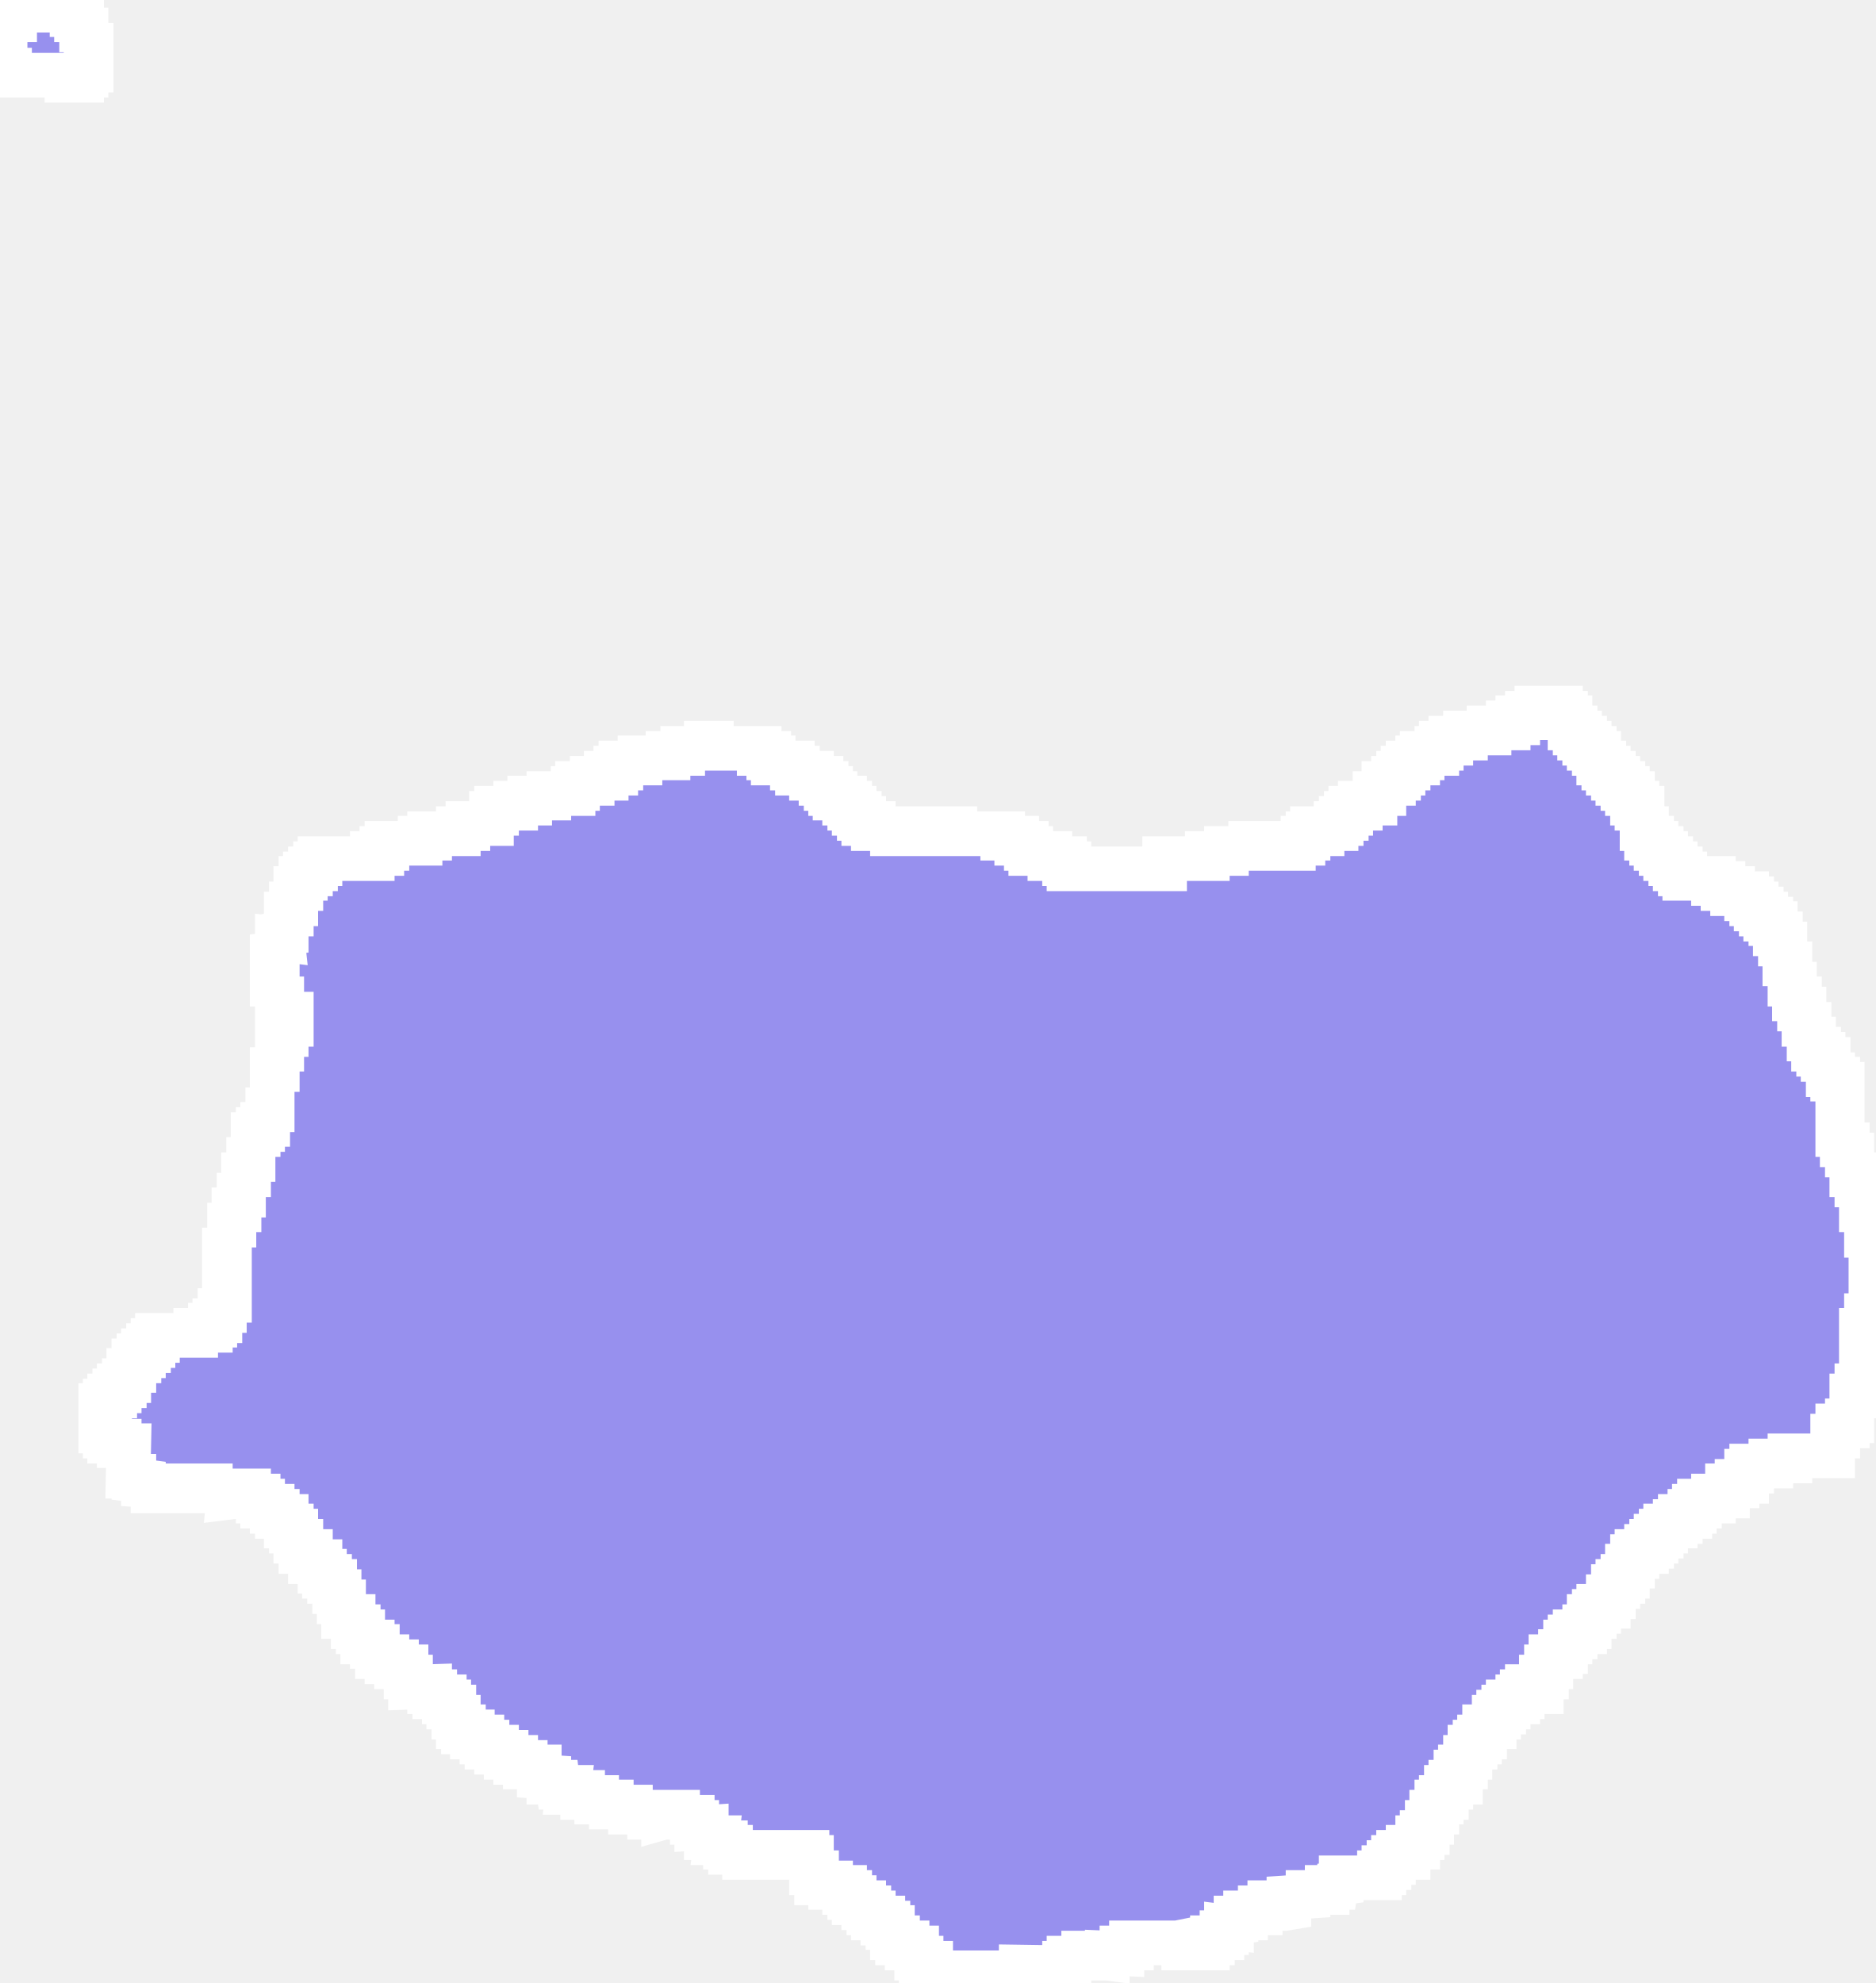
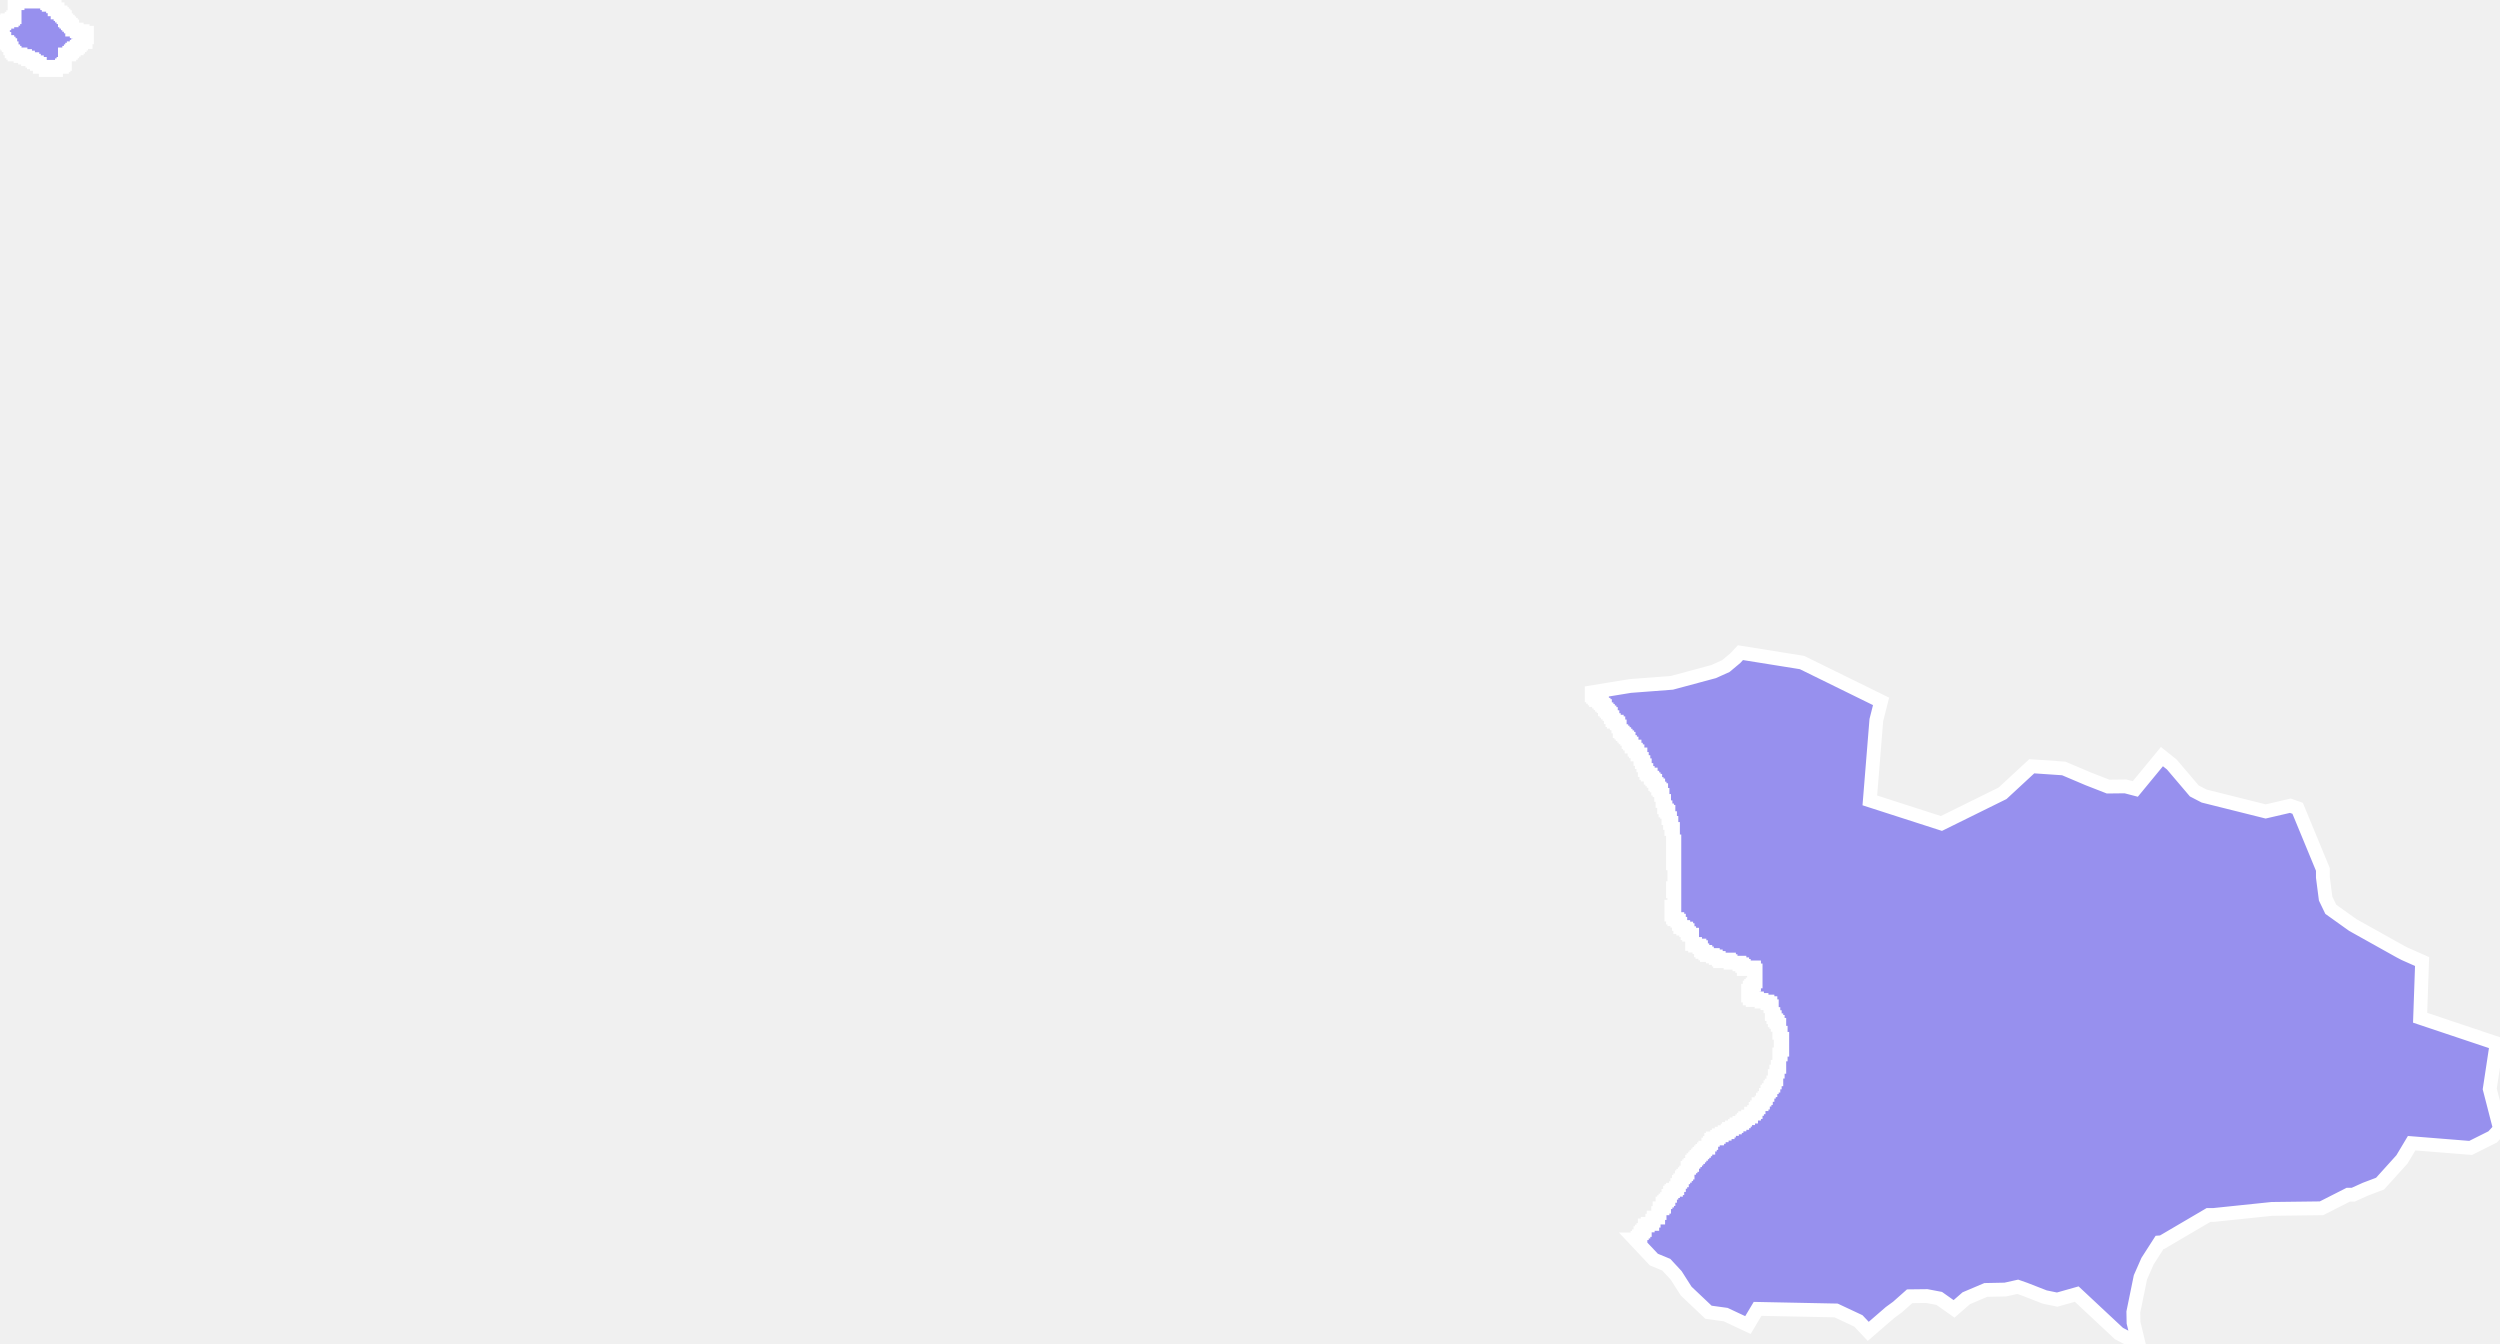
- <svg xmlns="http://www.w3.org/2000/svg" viewBox="-6.938893903907228e-17 100.56 29.43 31.11" width="29.43" height="31.11">
-   <path d="m 24.48,111.67 -0.37,0 0,0.08 -0.15,0 0,0.07 -0.15,0 0,0.08 -0.15,0 0,0.08 -0.3,0 0,0.08 -0.37,0 0,0.08 -0.23,0 0,0.08 -0.15,0 0,0.08 -0.07,0 0,0.08 -0.23,0 0,0.07 -0.07,0 0,0.08 -0.15,0 0,0.08 -0.08,0 0,0.08 -0.07,0 0,0.08 -0.08,0 0,0.08 -0.15,0 0,0.16 -0.14,0 0,0.15 -0.23,0 0,0.08 -0.15,0 0,0.08 -0.07,0 0,0.08 -0.08,0 0,0.08 -0.08,0 0,0.08 -0.22,0 0,0.08 -0.07,0 0,-0.08 -0.08,0 0,0.08 -0.07,0 0,0.07 -0.08,0 0,0.08 -0.15,0 0,0.08 -0.22,0 0,-0.08 -0.15,0 0,0.08 -0.23,0 0,-0.08 -0.07,0 0,0.08 -0.38,0 0,0.08 -0.3,0 0,0.08 -0.67,0 0,0.16 -1.5,0 0,-0.08 -0.07,0 0,-0.08 -0.23,0 0,-0.08 -0.3,0 0,-0.08 -0.07,0 0,-0.08 -0.15,0 0,-0.08 -0.22,0 0,-0.07 -0.75,0 0,-0.08 -0.68,0 0,0.08 -0.3,0 0,-0.08 -0.3,0 0,-0.08 -0.15,0 0,-0.08 -0.07,0 0,-0.08 -0.08,0 0,-0.08 -0.07,0 0,-0.08 -0.08,0 0,-0.08 -0.15,0 0,-0.07 -0.07,0 0,-0.08 -0.07,0 0,-0.08 -0.08,0 0,-0.08 -0.15,0 0,-0.08 -0.22,0 0,-0.08 -0.08,0 0,-0.08 -0.3,0 0,-0.08 -0.07,0 0,-0.07 -0.15,0 0,-0.08 -0.75,0 0,-0.08 -0.08,0 0,0.08 -0.37,0 0,0.08 -0.23,0 0,0.07 -0.44,0 0,0.08 -0.3,0 0,0.08 -0.08,0 0,0.08 -0.15,0 0,0.08 -0.22,0 0,0.08 -0.23,0 0,0.08 -0.07,0 0,0.08 -0.38,0 0,0.07 -0.3,0 0,0.08 -0.22,0 0,0.08 -0.3,0 0,0.08 -0.08,0 0,0.16 -0.37,0 0,0.08 -0.15,0 0,0.08 -0.45,0 0,0.07 -0.15,0 0,0.08 -0.52,0 0,0.08 -0.08,0 0,0.08 -0.15,0 0,0.08 -0.82,0 0,0.08 -0.07,0 0,0.08 -0.08,0 0,0.08 -0.08,0 0,0.07 -0.07,0 0,0.16 -0.08,0 0,0.24 -0.07,0 0,0.16 -0.08,0 0,0.26 0,0.04 -0.07,0.01 0.01,0.09 -0.08,-0.01 0,0.19 0,0.04 -0.08,0.01 0,0.11 0,0.04 0,0.32 0.08,0 0,0.23 0.07,0 0,0.24 0.15,0 0,0.16 -0.08,0 0,0.16 -0.14,0 0,0.15 0.07,0 0,0.08 -0.07,0 0,0.32 -0.08,0 0,0.63 -0.07,0 0,0.23 -0.08,0 0,0.08 -0.07,0 0,0.08 -0.08,0 0,0.39 -0.07,0 0,0.24 -0.08,0 0,0.32 -0.07,0 0,0.23 -0.08,0 0,0.24 -0.07,0 0,0.39 -0.08,0 0,0.32 0.08,0 0,0.47 -0.08,0 0,0.16 -0.07,0 0,0.16 -0.08,0 0,0.07 -0.07,0 0,0.08 -0.23,0 0,0.08 -0.22,0 -0.38,0 0,0.08 -0.07,0 0,0.08 -0.07,0 0,0.08 -0.08,0 0,0.08 -0.07,0 0,0.08 -0.08,0 0,0.15 -0.08,0 0,0.16 -0.07,0 0,0.08 -0.08,0 0,0.08 -0.07,0 0,0.08 -0.08,0 0,0.08 -0.07,0 0,0.07 -0.07,0 0,0.17 0,0.23 0.07,0 0,0.08 0.07,0 0,0.08 0.15,0 0,0.07 0.15,0 -0.01,0.48 0.09,0 0,0.06 0.15,0.02 0,0.06 0.15,0.01 0,0.03 0,0.05 0.15,0 0,-0.08 0.22,0 0,0.08 0.3,0 0,-0.08 0.08,0 0.15,0 0,0.05 0,0.03 0.07,0 0.23,0 -0.01,0.1 0.16,-0.02 0,-0.08 0.15,0 0,0.08 0.15,0 0,0.08 0.07,0 0,0.08 0.15,0 0,0.08 0.08,0 0,0.08 0.14,0 0,0.15 0.08,0 0,0.08 0.07,0 0,0.16 0.08,0 0,0.16 0.15,0 0,0.16 0.15,0 0,0.15 0.07,0 0,0.08 0.08,0 0,0.08 0.08,0 0,0.16 0.07,0 0,0.16 0.07,0 0,0.23 0.15,0 0,0.16 0.08,0 0,0.08 0.07,0 0,0.16 0.15,0 0,0.07 0.08,0 0,0.16 0.15,0 0,0.08 0.15,0 0,0.08 0.15,0 0,0.16 0.07,0 0,0.16 0.3,-0.01 0,0.08 0.08,0 0,0.08 0.15,0 0,0.08 0.07,0 0,0.08 0.08,0 0,0.16 0.07,0 0,0.15 0.08,0 0,0.08 0.14,0 0,0.08 0.15,0 0,0.08 0.08,0 0,0.08 0.15,0 0,0.08 0.15,0 0,0.08 0.15,0 0,0.08 0.15,0 0,0.07 0.22,0 0,0.15 0.15,0.01 0,0.04 0,0.04 0.14,0 0.01,0.08 0.16,0 -0.01,0.08 0.23,0 0,0.08 0.22,0 0,0.07 0.23,0 0,0.08 0.3,0 0,0.08 0.3,0 0,0.08 0.14,0 0,-0.08 0.08,0 0,0.03 0,0.05 0.07,-0.02 0,-0.06 0.15,0 0,0.08 0.23,0 0,0.08 0.07,0 0,0.09 0.15,-0.01 0,0.07 0,0.09 0.16,0 -0.01,0.08 0.15,0 0,0.07 0.08,0 0,0.08 0.22,0 0,0.08 0.45,0 0,-0.08 0.53,0 0,0.08 0.07,0 0,0.24 0.08,0 0,0.16 0.22,0 0,0.07 0.22,0 0,0.08 0.08,0 0,0.08 0.07,0 0,0.08 0.15,0 0,0.08 0.08,0 0,0.08 0.07,0 0,0.08 0.15,0 0,0.08 0.08,0 0,0.07 0.07,0 0,0.16 0.08,0 0,0.08 0.15,0 0,0.08 0.15,0 0,0.16 0.07,0 0,0.08 0.15,0 0,0.11 0,0.04 0.08,0 0,0.08 0.15,0 0,0.08 0.07,0 0,-0.08 0.15,0 0,-0.08 0.23,0 0,0.08 0.07,0 0,-0.08 0.3,0 0,0.08 0.08,0 0,-0.08 0.29,0 0,-0.09 0.68,0.01 0,-0.07 0.07,0 0,-0.06 0,-0.02 0.23,0 0,-0.08 0.22,0 0,0.06 0.15,0.02 0,-0.04 0,-0.04 0.23,0.01 0,-0.09 0.15,0 0,-0.08 0.72,0 0.1,-0.02 0,0.1 0.37,0 0,-0.08 0.08,0 0,-0.08 0.15,0 0,-0.08 0.07,0 0,-0.09 0.08,0.01 0,-0.04 0,-0.03 0.07,-0.01 0,-0.07 0.15,0 0,-0.08 0.23,0 0,-0.08 0.15,0 0,-0.08 0.15,0 0,0.09 0.09,0 0.06,-0.01 0,-0.04 0,-0.12 0.3,-0.02 0,-0.06 0.12,0 0.18,0 0,-0.08 0.14,0 0.01,-0.06 0.07,-0.01 0,-0.03 0,-0.05 0.14,0 0.46,0 0,-0.08 0.07,0 0,-0.08 0.08,0 0,-0.08 0.07,0 0,-0.08 0.08,0 0,-0.08 0.07,0 0,0.08 0.08,0 0,-0.16 0.15,0 0,-0.15 0.07,0 0,-0.08 0.08,0 0,-0.16 0.07,0 0,-0.16 0.08,0 0,-0.16 0.07,0 0,-0.07 0.08,0 0,-0.16 0.07,0 0,-0.08 0.15,0 0,-0.08 -0.07,0 0,-0.08 0.07,0 0,-0.08 0.08,0 0,-0.15 0.07,0 0,-0.16 0.08,0 0,-0.08 0.07,0 0,-0.08 0.08,0 0,-0.16 0.15,0 0,-0.15 0.07,0 0,-0.08 0.08,0 0,-0.08 0.07,0 0,-0.08 0.15,0 0,-0.08 0.07,0 0,-0.08 0.08,0 0,-0.08 0.15,0 0,0.08 0.07,0 0,-0.23 0.08,0 0,-0.16 0.07,0 0,-0.16 0.15,0 0,-0.08 0.08,0 0,-0.15 0.07,0 0,-0.08 0.08,0 0,-0.08 0.15,0 0,-0.08 0.07,0 0,-0.16 0.08,0 0,-0.08 0.07,0 0,-0.08 0.15,0 0,-0.15 0.08,0 0,-0.16 0.07,0 0,-0.08 0.08,0 0,-0.08 0.07,0 0,-0.16 0.08,0 0,-0.15 0.07,0 0,-0.08 0.15,0 0,-0.08 0.08,0 0,-0.08 0.07,0 0,-0.08 0.08,0 0,-0.08 0.07,0 0,-0.08 0.15,0 0,-0.07 0.08,0 0,-0.08 0.15,0 0,-0.08 0.07,0 0,-0.08 0.08,0 0,-0.08 0.22,0 0,-0.08 0.22,0 0,-0.16 0.15,0 0,-0.07 0.15,0 0,-0.16 0.08,0 0,-0.08 0.3,0 0,-0.08 0.3,0 0,-0.08 0.67,0 0,-0.31 0.08,0 0,-0.16 0.15,0 0,-0.08 0.07,0 0,-0.39 0.08,0 0,-0.16 0.07,0 0,-0.87 0.08,0 0,-0.23 0.07,0 0,-0.32 0.08,0 0,-0.08 -0.08,0 0,-0.86 -0.07,0 0,-0.4 -0.08,0 0,-0.39 -0.07,0 0,-0.16 -0.08,0 0,-0.31 -0.07,0 0,-0.16 -0.08,0 0,-0.16 -0.07,0 0,-0.63 0.07,0 0,-0.16 -0.07,0 0,-0.08 -0.08,0 0,-0.07 -0.07,0 0,-0.24 -0.08,0 0,-0.08 -0.07,0 0,-0.08 -0.08,0 0,-0.16 -0.07,0 0,-0.23 -0.08,0 0,-0.24 -0.07,0 0,-0.16 -0.08,0 0,-0.23 -0.07,0 0,-0.32 -0.08,0 0,-0.31 -0.07,0 0,-0.16 -0.08,0 0,-0.16 -0.07,0 0,-0.07 -0.08,0 0,-0.08 -0.07,0 0,-0.08 -0.08,0 0,-0.08 -0.07,0 0,-0.08 -0.08,0 0,-0.08 -0.22,0 0,-0.08 -0.15,0 0,-0.08 -0.15,0 0,-0.08 -0.45,0 0,-0.07 -0.07,0 0,-0.08 -0.08,0 0,-0.08 -0.07,0 0,-0.08 -0.08,0 0,-0.08 -0.07,0 0,-0.08 -0.08,0 0,-0.08 -0.07,0 0,-0.08 -0.08,0 0,-0.15 -0.07,0 0,-0.32 -0.08,0 0,-0.08 -0.07,0 0,-0.15 -0.08,0 0,-0.08 -0.07,0 0,-0.08 -0.08,0 0,-0.08 -0.07,0 0,-0.08 -0.08,0 0,-0.08 -0.07,0 0,-0.08 -0.08,0 0,-0.15 -0.07,0 0,-0.08 -0.08,0 0,-0.08 -0.07,0 0,-0.08 -0.08,0 0,-0.08 -0.07,0 0,-0.08 -0.08,0 0,-0.16 -0.07,0 0,-0.07 -0.08,0 0,-0.08 z m -23.73,-11.11 -0.02,0 -0.28,0 0,0.08 -0.15,0 0,0.08 -0.07,0 0,0.15 -0.15,0 0,0.16 -0.08,0 0,0.44 0,0.11 0.08,0 0,0.08 0.07,0 0,0.08 0.9,0 0,0.08 0.23,0 0,-0.08 0.07,0 0,-0.08 0.08,0 0,-0.39 -0.08,0 0,-0.24 -0.07,0 0,-0.16 -0.08,0 0,-0.08 -0.07,0 0,-0.07 -0.15,0 0,-0.08 -0.15,0 -0.08,0 0,-0.08 z" fill="rgb(151, 144, 238)" stroke="white" stroke-width=".7px" title="Mayagüez" id="PR-MG2" />
+ <svg xmlns="http://www.w3.org/2000/svg" viewBox="124.88 35.83 126.75 68.14" width="126.75" height="68.14">
+   <path d="m 216.24,69.42 -3.12,-0.5 -0.25,0.27 -0.49,0.41 -0.62,0.28 -2.12,0.57 -2.11,0.16 -1.95,0.32 0,0.15 0.07,0 0,0.08 0.08,0 0,0.08 0.07,0 0,0.08 0.15,0 0,0.08 0.08,0 0,0.08 0.07,0 0,0.08 0.08,0 0,0.07 0.07,0 0,0.16 0.08,0 0,0.08 0.07,0 0,0.08 0.08,0 0,0.08 0.07,0 0,0.16 0.08,0 0,0.15 0.07,0 0,0.08 0.15,0 0,0.08 0.08,0 0,0.16 0.07,0 0,0.24 0.08,0 0,0.07 0.07,0 0,0.08 0.08,0 0,0.08 0.07,0 0,0.08 0.08,0 0,0.08 0.07,0 0,0.16 0.07,0 0,0.08 0.08,0 0,0.15 0.15,0 0,0.16 0.07,0 0,0.08 0.08,0 0,0.16 0.15,0 0,0.23 0.07,0 0,0.16 0.08,0 0,0.16 0.07,0 0,0.24 0.08,0 0,0.15 0.07,0 0,0.08 0.15,0 0,0.16 0.08,0 0,0.08 0.07,0 0,0.08 0.08,0 0,0.16 0.07,0 0,0.07 0.08,0 0,0.16 0.07,0 0,0.08 0.08,0 0,0.24 0.07,0 0,0.31 0.08,0 0,0.32 0.07,0 0,0.16 0.08,0 0,0.07 0.07,0 0,0.32 0.08,0 0,0.24 0.07,0 0,0.31 0.08,0 0,0.63 0.07,0 0,0.55 -0.07,0 0,0.56 0.07,0 0,1.26 -0.07,0 0,0.16 0.07,0 0,0.78 -0.15,0 0,0.4 0.08,0 0,0.15 0.07,0 0,0.08 0.15,0 0,0.08 0.08,0 0,0.16 0.07,0 0,0.16 0.15,0 0,0.08 0.15,0 0,0.08 0.07,0 0,0.15 0.08,0 0,0.08 0.15,0 0,0.47 0.15,0 0,0.08 0.22,0 0,0.08 0.08,0 0,0.16 0.07,0 0,0.08 0.15,0 0,0.08 0.08,0 0,0.08 0.3,0 0,0.07 0.15,0 0,0.08 0.15,0 0,0.08 0.07,0 0,0.08 0.08,0 0,-0.08 0.37,0 0,0.08 0.08,0 0,0.08 0.45,0 0,0.08 0.14,0 0,0.08 0.08,0 0,0.16 0.22,0 0,-0.08 0.3,0 0,0.15 0.08,0 0,0.56 -0.08,0 0,0.15 -0.07,0 0,0.08 -0.08,0 0,0.08 -0.07,0 0,0.16 -0.08,0 0,0.24 0.08,0 0,0.15 0.15,0 0,0.08 0.15,0 0,-0.08 0.07,0 0,0.08 0.23,0 0,0.08 0.3,0 0,0.08 0.15,0 0,0.16 0.07,0 0,0.39 0.08,0 0,0.16 0.07,0 0,0.16 0.08,0 0,0.08 0.07,0 0,0.15 0.08,0 0,0.4 0.07,0 0,0.31 0.08,0 0,0.08 -0.08,0 0,0.08 0.08,0 0,0.24 -0.08,0 0,0.07 0.08,0 0,0.08 -0.08,0 0,0.24 -0.07,0 0,0.63 -0.08,0 0,0.24 -0.07,0 0,0.23 -0.08,0 0,0.08 0.08,0 0,0.08 -0.08,0 0,0.16 -0.07,0 0,0.16 -0.08,0 0,0.08 -0.07,0 0,0.15 -0.08,0 0,0.08 -0.07,0 0,0.16 -0.08,0 0,0.16 -0.07,0 0,0.08 -0.08,0 0,0.15 -0.07,0 0,0.08 -0.15,0 0,0.16 -0.08,0 0,0.08 -0.07,0 0,0.16 -0.08,0 0,0.08 -0.15,0 0,0.15 -0.15,0 0,0.08 -0.15,0 0,0.08 -0.07,0 0,0.08 -0.08,0 0,0.08 -0.14,0 0,0.08 -0.15,0 0,0.08 -0.08,0 0,0.07 -0.15,0 0,0.08 -0.15,0 0,0.08 -0.07,0 0,0.08 -0.15,0 0,0.08 -0.15,0 0,0.08 -0.15,0 0,0.08 -0.08,0 0,0.08 -0.22,0 0,0.07 -0.08,0 0,0.16 -0.07,0 0,0.08 -0.08,0 0,0.16 -0.15,0 0,0.08 -0.07,0 0,0.08 -0.08,0 0,0.07 -0.07,0 0,0.08 -0.08,0 0,0.08 -0.07,0 0,0.08 -0.08,0 0,0.08 -0.07,0 0,0.08 -0.08,0 0,0.08 -0.07,0 0,0.16 -0.08,0 0,0.07 -0.07,0 0,0.08 -0.08,0 0,0.24 -0.07,0 0,0.08 -0.07,0 0,0.08 -0.08,0 0,0.08 -0.07,0 0,0.15 -0.08,0 0,0.08 -0.07,0 0,0.16 -0.08,0 0,0.16 -0.07,0 0,0.08 -0.15,0 0,0.07 -0.08,0 0,0.08 -0.07,0 0,0.16 -0.08,0 0,0.16 -0.07,0 0,0.08 -0.08,0 0,0.08 -0.07,0 0,0.07 -0.08,0 0,0.08 0.08,0 0,0.08 -0.08,0 0,0.08 -0.15,0 0,0.24 -0.07,0 0,0.23 -0.23,0 0,0.16 -0.07,0 0,0.16 -0.23,0 0,0.08 -0.15,0 0,0.23 -0.07,0 0,0.08 -0.08,0 0,0.08 -0.07,0 0,0.16 -0.08,0 0,0.08 -0.07,0 0,0.08 -0.13,0 0.96,1.02 0.63,0.26 0.5,0.54 0.51,0.8 1.13,1.07 0.87,0.12 1.13,0.53 0.49,-0.82 3.98,0.08 1.13,0.53 0.5,0.53 1.11,-0.96 0.37,-0.27 0.62,-0.55 0.87,-0.01 0.63,0.12 0.75,0.53 0.62,-0.54 0.99,-0.42 0.99,-0.02 0.63,-0.14 0.37,0.13 1,0.39 0.63,0.13 0.99,-0.28 2.14,2 0.25,0.13 0.75,0.4 -0.26,-1.08 -0.01,-0.54 0.36,-1.76 0.36,-0.82 0.61,-0.95 0.13,-0.01 2.35,-1.38 0.25,0 2.98,-0.31 0.13,0 2.37,-0.03 1.36,-0.69 0.25,0 0.62,-0.28 0.74,-0.28 1.11,-1.23 0.49,-0.82 2.99,0.24 1.12,-0.56 0.37,-0.41 -0.52,-2.02 0.35,-2.31 -3.88,-1.3 0.1,-2.85 -0.88,-0.39 -0.25,-0.13 -2.38,-1.33 -1.12,-0.8 -0.26,-0.54 -0.14,-1.08 0,-0.4 -1.28,-3.1 -0.37,-0.13 -1.25,0.29 -3.12,-0.78 -0.5,-0.26 -1.14,-1.34 -0.5,-0.4 -1.35,1.64 -0.5,-0.13 -0.88,0.01 -1,-0.39 -1.25,-0.53 -1.62,-0.11 -1.48,1.37 -3.1,1.53 -3.63,-1.17 0.33,-4.07 0.24,-0.95 -4.01,-1.97 z m -89.72,-33.59 -0.67,0 0,0.08 -0.08,0 0,0.08 -0.15,0 0,0.71 -0.07,0 0,0.08 -0.08,0 0,0.08 -0.22,0 0,0.07 -0.15,0 0,0.08 -0.15,0 0,0.08 -0.07,0 0,0.55 0.15,0 0,0.16 0.07,0 0,0.16 0.15,0 0,0.08 0.07,0 0,0.08 0.08,0 0,0.16 0.07,0 0,0.15 0.08,0 0,0.08 0.07,0 0,0.08 0.3,0 0,0.08 0.23,0 0,0.08 0.15,0 0,0.08 0.22,0 0,0.08 0.08,0 0,0.08 0.15,0 0,0.08 0.15,0 0,0.15 0.3,0 0,0.16 0.52,0 0,-0.16 0.3,0 0,-0.08 0.08,0 0,-0.07 0.07,0 0,-0.48 0.22,0 0,-0.08 0.08,0 0,-0.08 0.07,0 0,-0.08 0.08,0 0,-0.07 0.15,0 0,-0.08 0.07,0 0,-0.08 0.08,0 0,-0.08 0.07,0 0,-0.08 0.23,0 0,-0.24 0.07,0 0,-0.23 -0.22,0 0,-0.08 -0.3,0 0,-0.08 -0.23,0 0,-0.16 -0.07,0 0,-0.08 -0.08,0 0,-0.08 -0.07,0 0,-0.08 -0.08,0 0,-0.07 -0.07,0 0,-0.16 -0.07,0 0,-0.08 -0.08,0 0,-0.08 -0.07,0 0,-0.08 -0.15,0 0,-0.16 -0.15,0 0,-0.15 -0.08,0 0,-0.08 -0.22,0 0,-0.08 -0.08,0 0,-0.08 -0.75,0 0,-0.08 z" fill="rgb(151, 144, 238)" stroke="white" stroke-width=".7px" title="Mayagüez" id="PR-MG" />
</svg>
